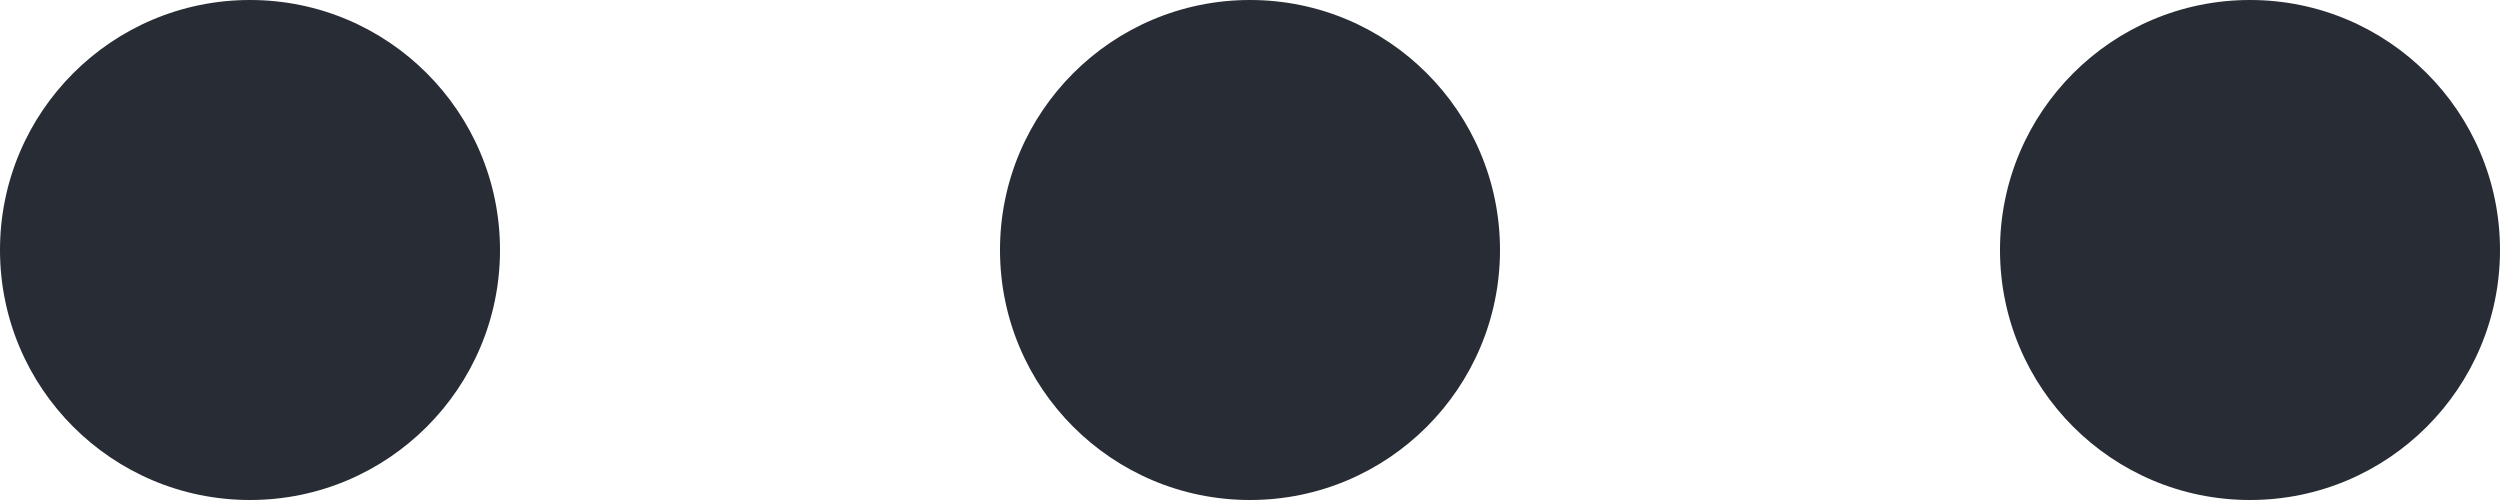
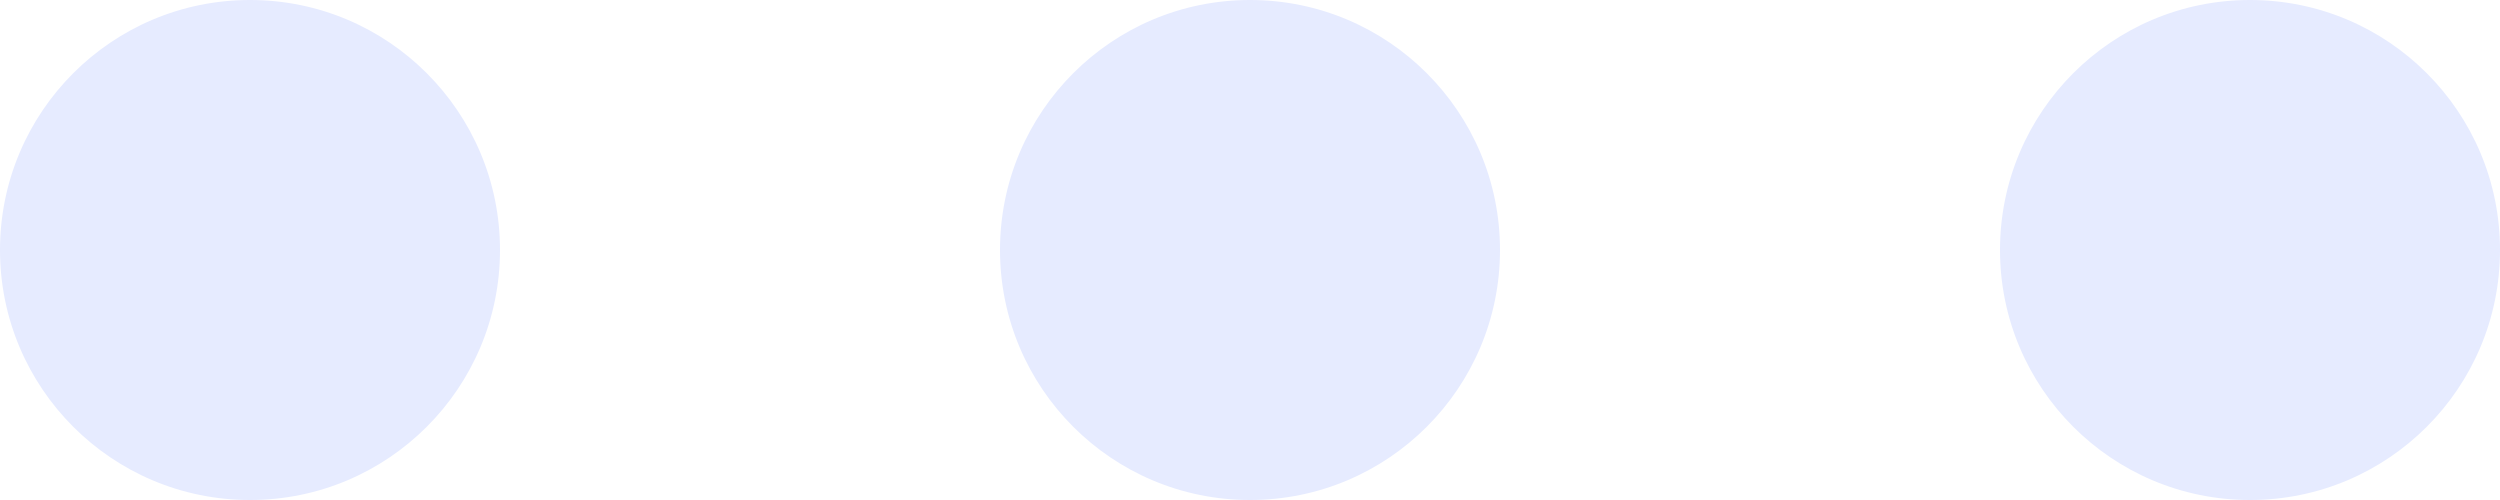
<svg xmlns="http://www.w3.org/2000/svg" id="Layer_1" viewBox="0 0 50 10">
-   <style>.st0{fill:#282c34}</style>
+   <style>.st0{fill:#e6ebff}</style>
  <circle class="st0" cx="5" cy="5" r="5" />
  <circle class="st0" cx="45" cy="5" r="5" />
  <circle class="st0" cx="25" cy="5" r="5" />
</svg>
